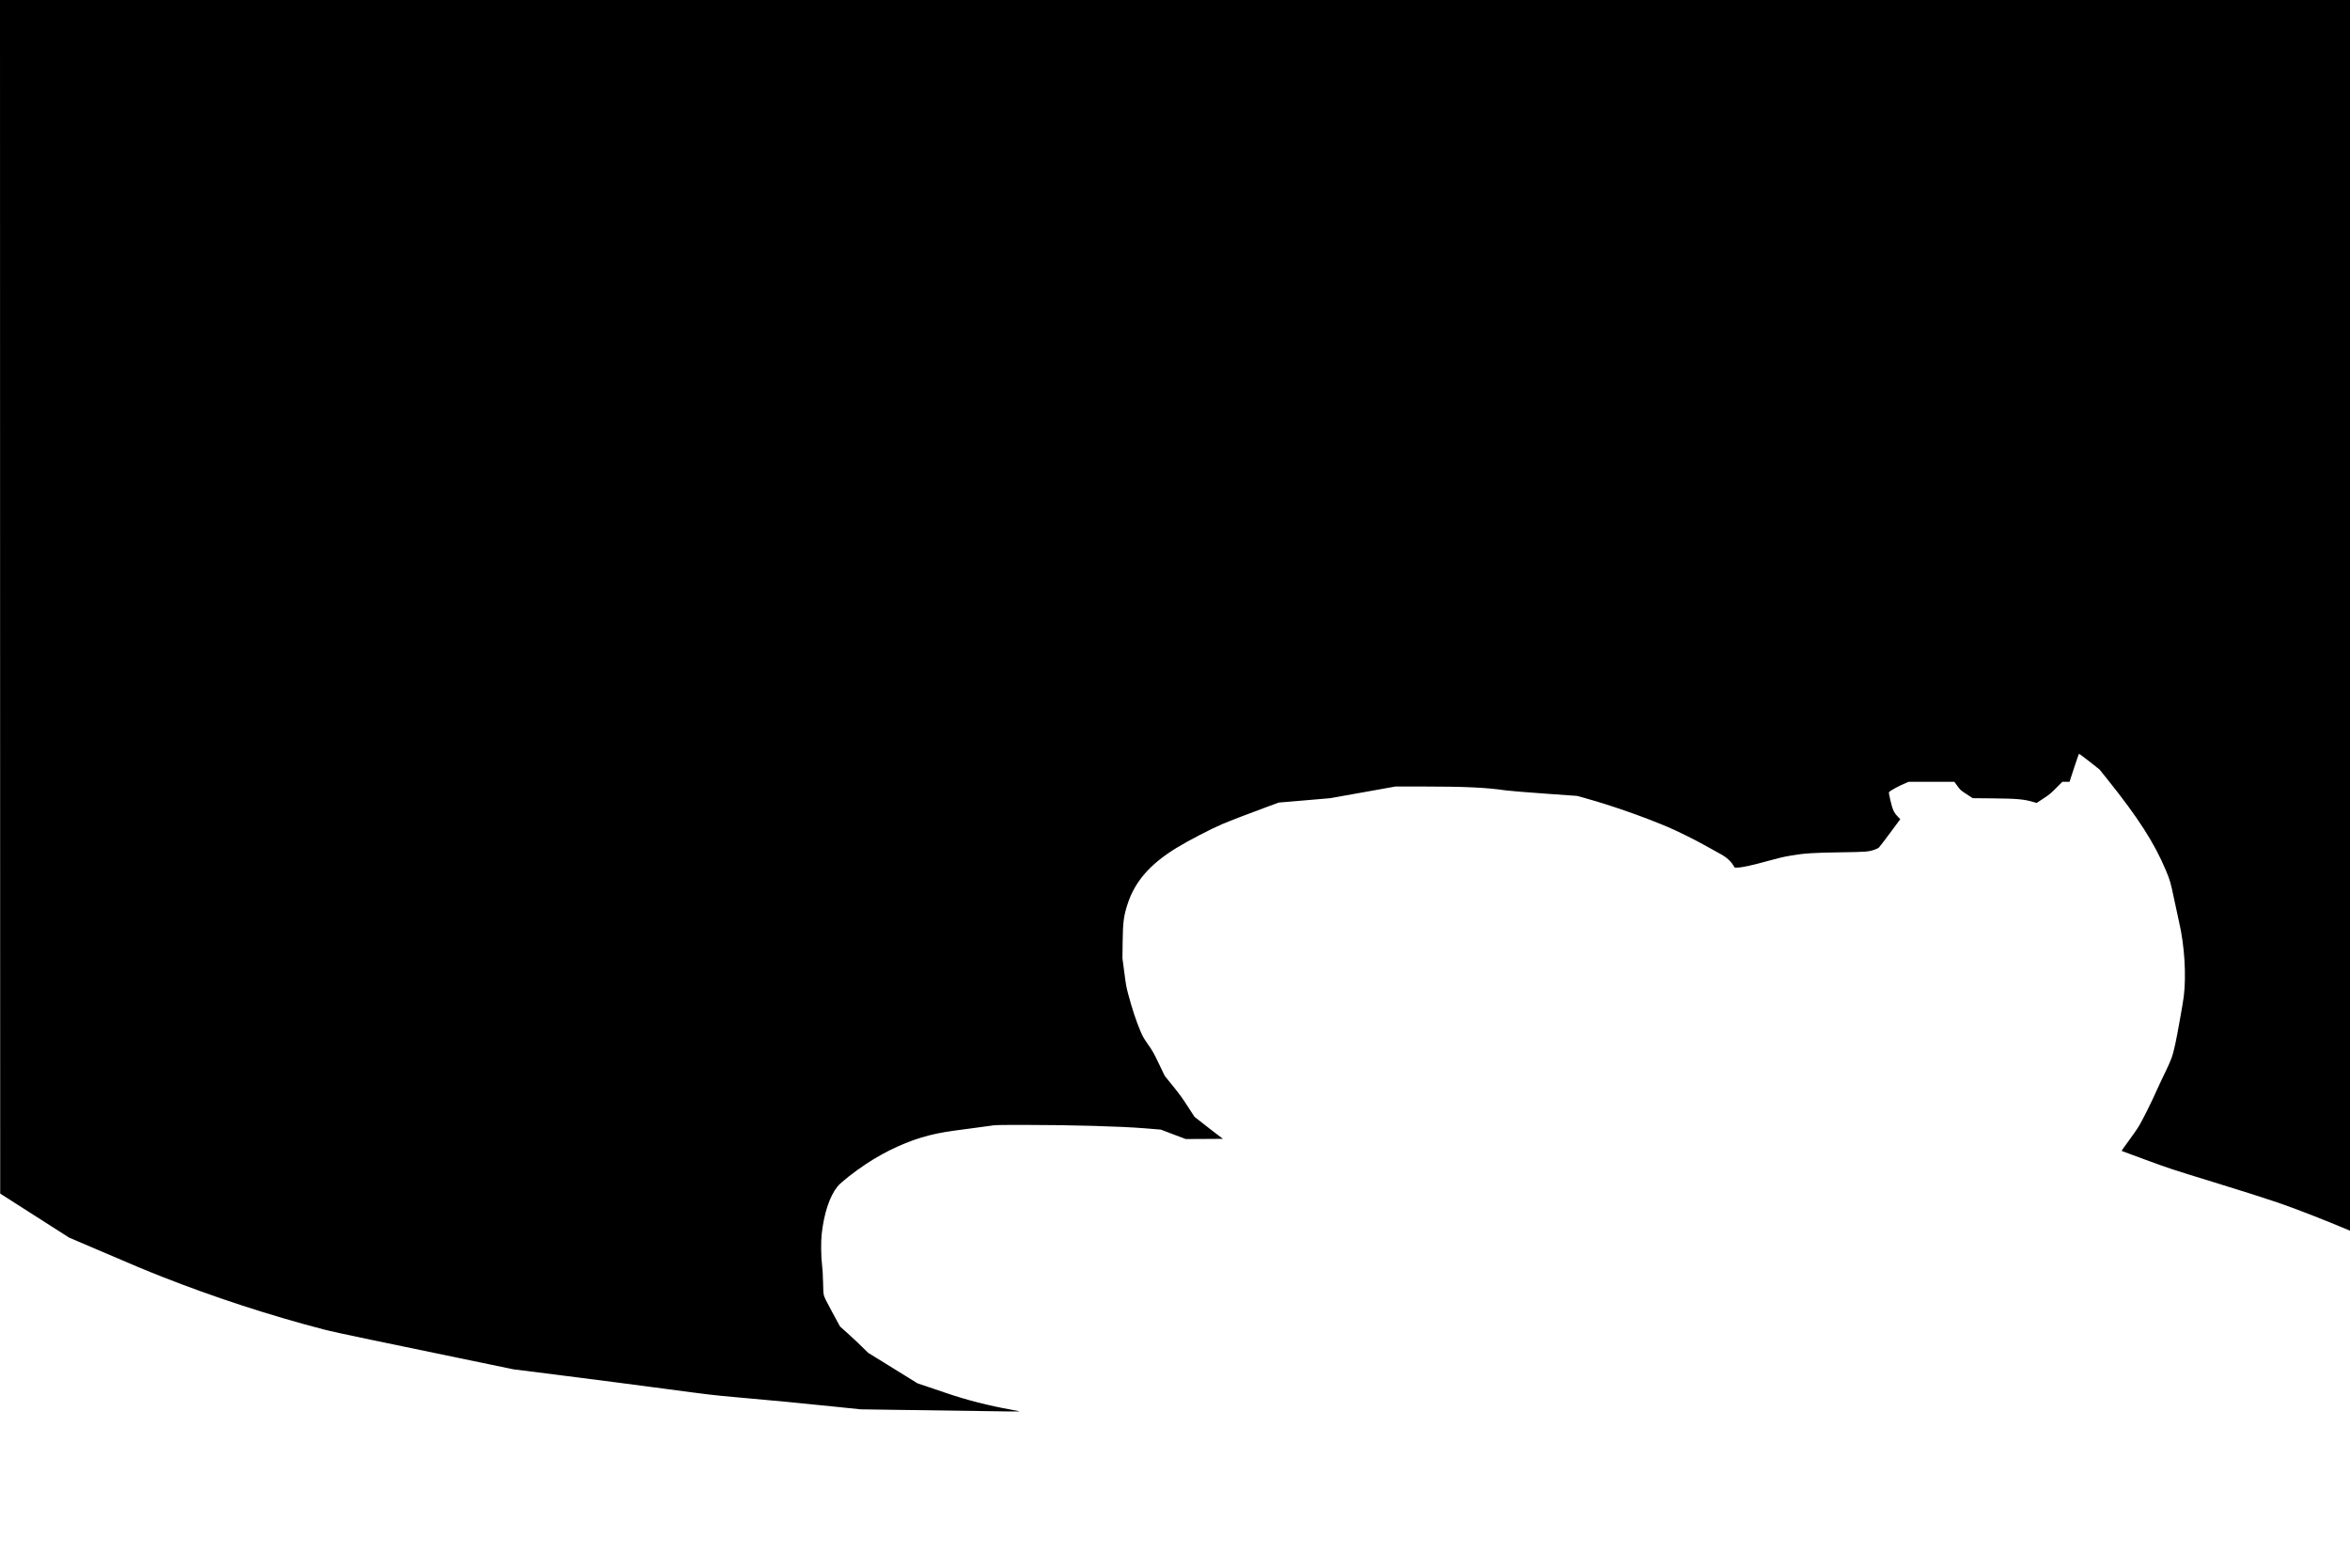
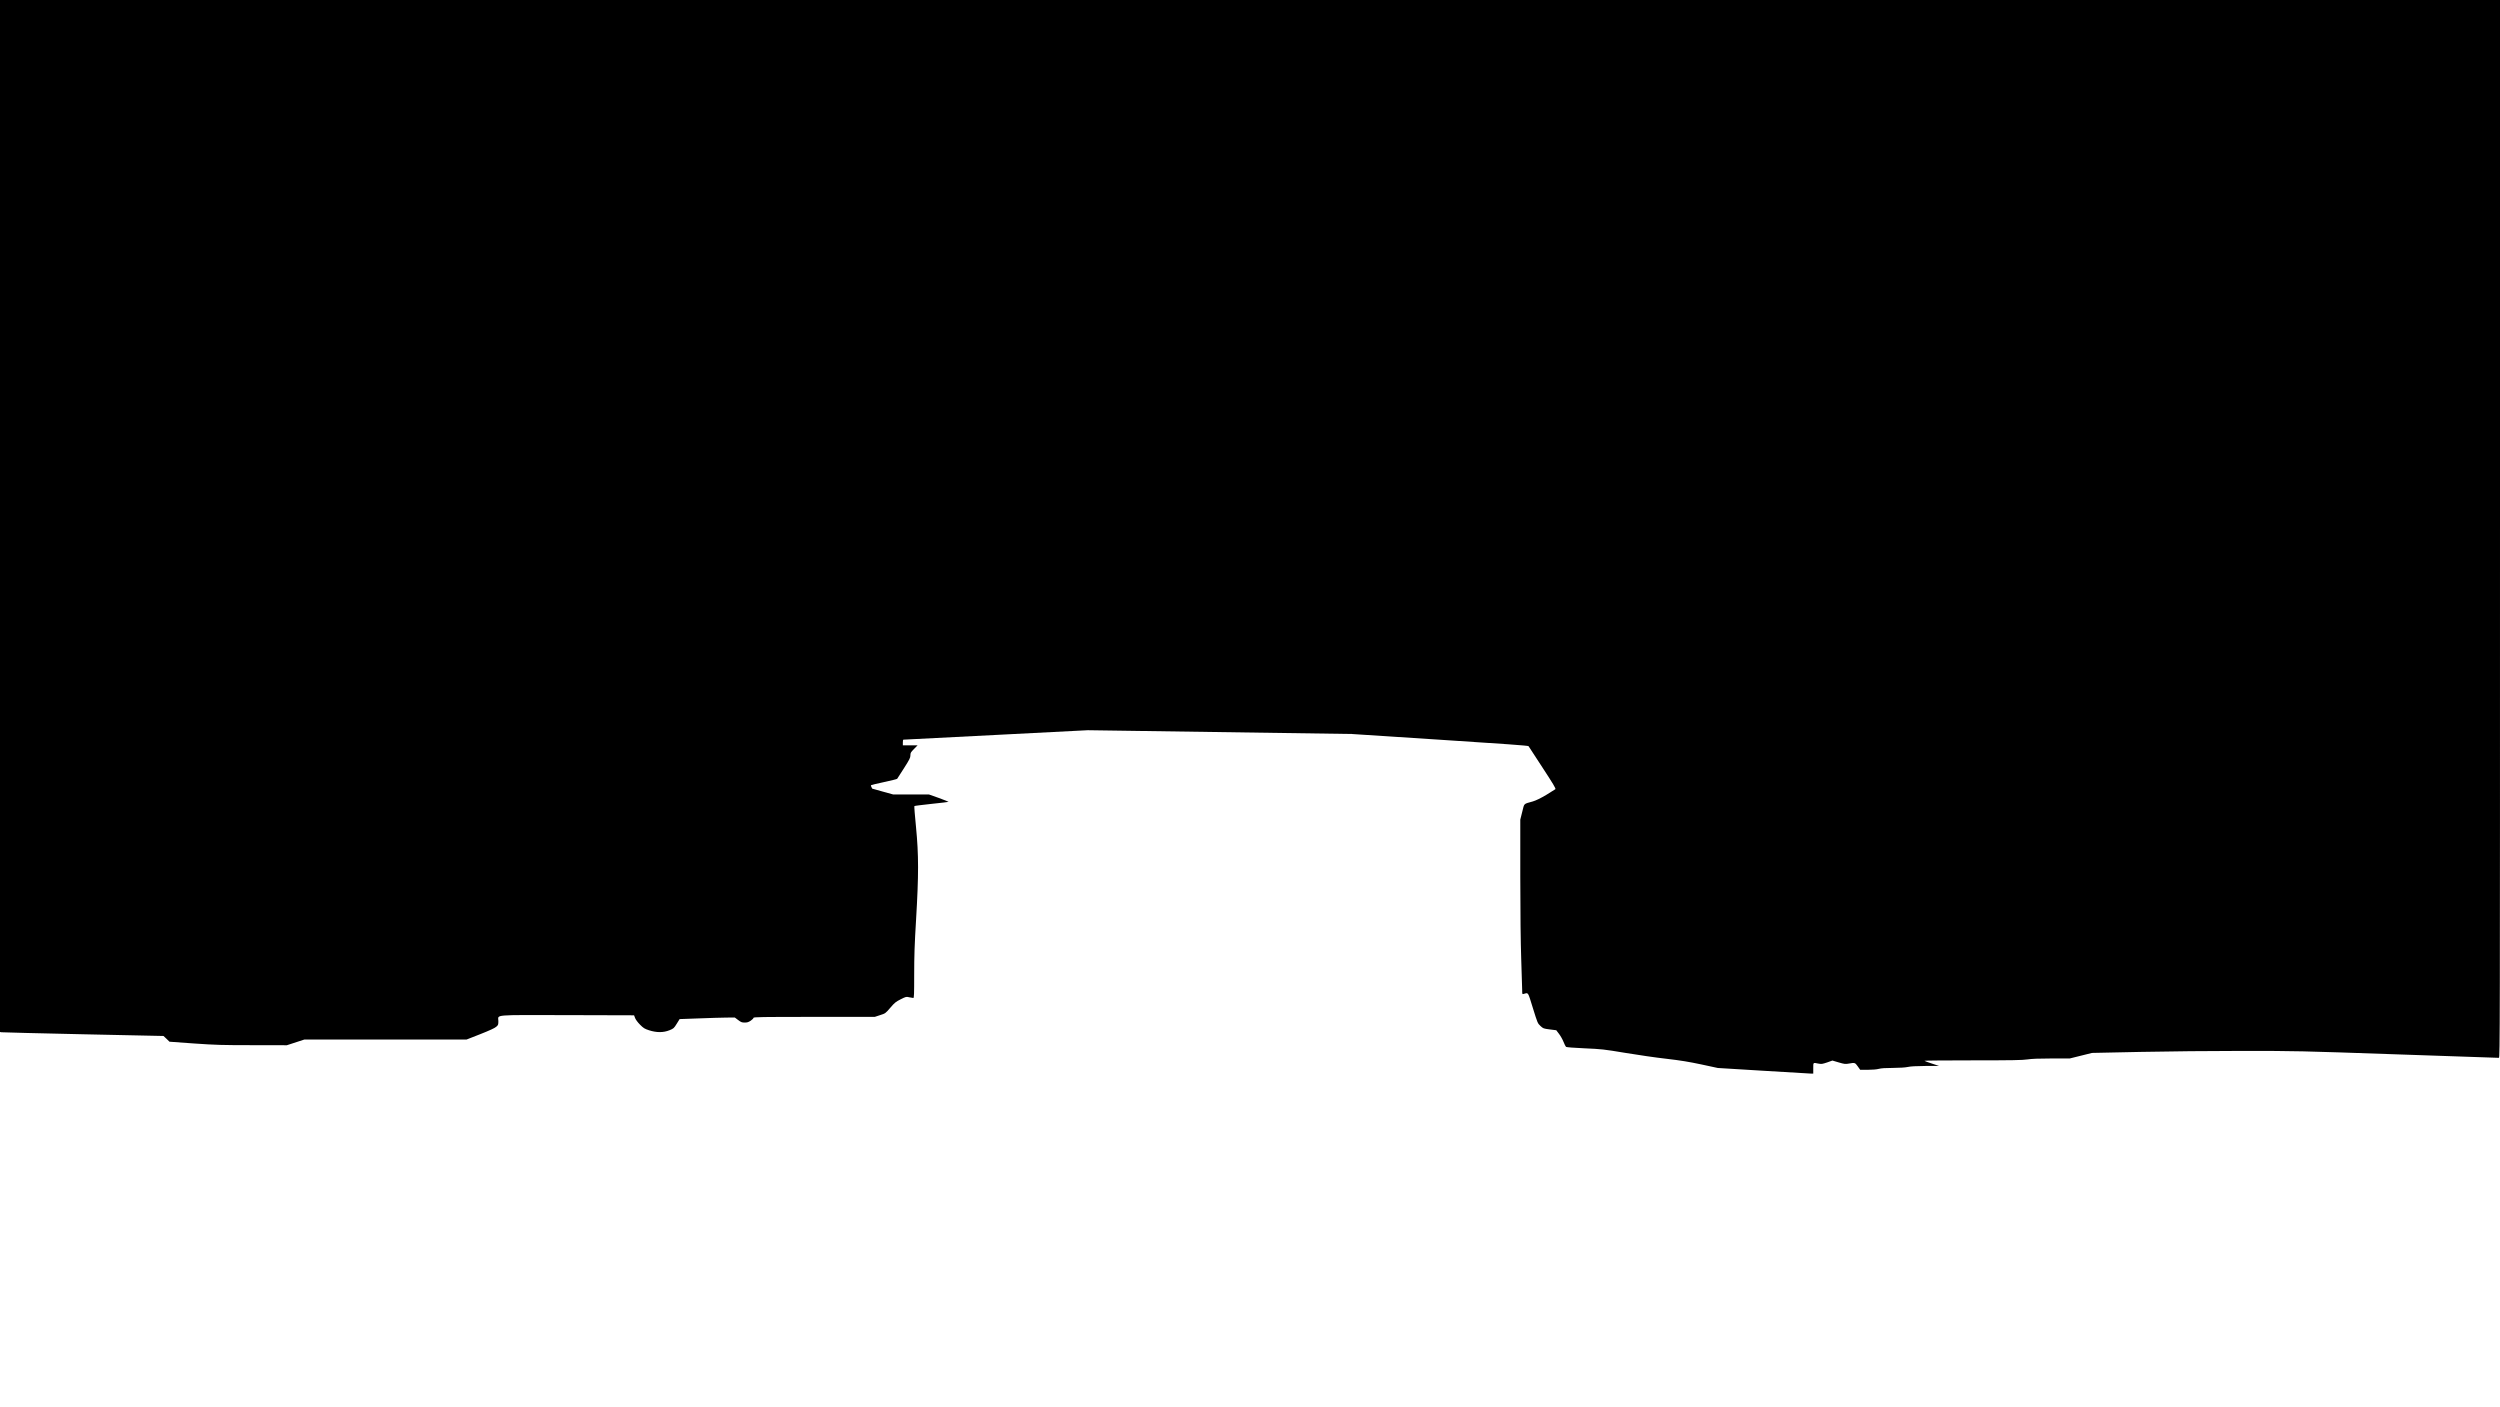
- <svg xmlns="http://www.w3.org/2000/svg" version="1.0" width="6000pt" height="4002pt" viewBox="0 0 6000 4002" preserveAspectRatio="xMidYMid meet">
-   <g transform="translate(0,4002) scale(0.1,-0.1)" fill="#000000" stroke="none">
-     <path d="M2 24783 l3 -15236 880 -562 880 -562 830 -355 c872 -374 1114 -475 1540 -643 1318 -520 2745 -986 4120 -1344 163 -43 641 -147 1210 -265 517 -107 1548 -321 2291 -475 l1351 -280 1314 -166 c723 -91 1868 -240 2544 -330 1139 -152 1273 -168 1810 -215 776 -68 1694 -155 2520 -241 l680 -70 680 -10 c1368 -19 2798 -39 3095 -44 200 -3 295 -1 275 5 -16 5 -109 23 -205 40 -559 99 -1137 246 -1635 416 -137 47 -365 124 -505 171 l-255 86 -630 390 -630 389 -170 167 c-93 92 -255 243 -359 336 l-189 170 -199 366 c-158 292 -201 379 -214 435 -11 49 -17 148 -20 339 -4 190 -12 319 -26 435 -26 196 -30 592 -9 780 59 533 202 964 401 1215 84 106 428 377 735 580 511 338 1087 599 1611 729 269 67 453 98 984 166 217 28 466 62 553 75 159 25 159 25 947 25 1132 0 2396 -36 3003 -85 l427 -35 315 -120 316 -120 476 2 476 3 -355 272 c-195 150 -362 281 -370 290 -8 10 -88 132 -177 272 -132 205 -202 303 -372 512 l-209 258 -149 309 c-136 282 -160 326 -277 493 -110 158 -137 205 -191 331 -114 267 -220 588 -323 977 -43 160 -56 236 -95 541 l-47 355 5 405 c6 515 27 677 128 985 189 574 569 1010 1241 1424 291 179 872 482 1158 604 203 87 724 287 1157 446 l303 111 652 55 652 56 838 149 838 150 682 0 c1092 0 1637 -26 2140 -100 75 -11 513 -47 974 -80 l839 -60 220 -61 c644 -178 1481 -471 2110 -738 223 -95 707 -334 915 -453 91 -52 224 -125 295 -163 251 -131 356 -214 442 -347 l44 -68 63 0 c119 0 360 52 806 175 267 74 376 99 551 129 354 61 579 76 1289 86 640 9 703 14 858 66 44 14 94 38 111 53 17 14 147 184 289 376 l259 350 -70 74 c-95 101 -126 171 -182 410 -37 159 -43 197 -33 209 34 41 268 167 437 236 l64 26 583 0 582 0 78 -106 c77 -106 78 -107 234 -209 l157 -103 524 -5 c613 -6 779 -21 1024 -92 l85 -25 172 114 c157 103 187 128 328 270 l155 156 92 0 92 0 116 355 c64 195 120 357 125 360 5 3 125 -86 267 -197 l258 -204 188 -234 c799 -995 1217 -1646 1512 -2355 102 -246 112 -279 210 -744 52 -245 105 -493 119 -551 140 -595 189 -1367 122 -1911 -21 -168 -170 -1005 -216 -1209 -72 -323 -94 -386 -260 -730 -84 -173 -188 -396 -232 -495 -114 -257 -322 -675 -420 -845 -51 -88 -159 -245 -276 -403 -119 -159 -187 -259 -180 -262 7 -3 274 -101 593 -219 613 -226 652 -239 1777 -585 839 -259 1162 -361 1613 -513 410 -138 1186 -440 1813 -705 l32 -13 0 15710 0 15710 -30000 0 -30000 0 2 -15237z" />
+ <svg xmlns="http://www.w3.org/2000/svg" version="1.0" width="3968pt" height="2232pt" viewBox="0 0 3968 2232" preserveAspectRatio="xMidYMid meet">
+   <g transform="translate(0,2232) scale(0.1,-0.1)" fill="#000000" stroke="none">
+     <path d="M0 14130 l0 -8190 23 -4 c12 -2 596 -17 1297 -32 l1275 -27 48 -45 47 -46 388 -28 c346 -24 445 -27 931 -27 l544 -1 138 45 138 45 1287 0 1288 0 219 86 c142 56 232 97 253 117 32 27 34 33 34 91 0 106 -116 96 1096 94 l1058 -3 16 -43 c10 -25 41 -68 78 -105 56 -56 72 -66 145 -90 118 -38 227 -38 323 1 66 27 71 32 115 103 l46 74 304 11 c167 7 364 12 438 13 l134 1 53 -40 c46 -35 60 -40 104 -40 41 0 60 6 96 30 24 17 44 37 44 45 0 13 128 15 962 15 l962 0 85 28 c84 27 85 27 162 117 68 80 87 95 164 134 86 43 89 44 137 32 27 -6 56 -11 64 -11 12 0 14 57 14 373 0 295 6 476 30 872 42 710 42 1023 -1 1467 -18 180 -30 331 -26 334 3 4 126 19 273 35 146 15 268 30 270 32 2 2 -67 29 -153 61 l-158 56 -284 0 -284 0 -166 46 c-91 25 -166 46 -167 47 -12 17 -24 50 -20 54 3 4 97 26 208 50 111 24 205 47 208 52 3 4 51 80 108 168 89 140 102 166 102 204 0 39 5 49 57 101 l57 58 -117 0 -117 0 0 45 c0 25 3 45 8 45 4 0 664 34 1467 75 l1460 75 2095 -30 2095 -30 1400 -91 c1011 -65 1401 -93 1406 -102 4 -7 104 -160 223 -342 166 -254 213 -332 203 -341 -7 -6 -73 -47 -147 -92 -90 -53 -160 -87 -210 -102 -153 -44 -134 -24 -169 -165 l-31 -124 0 -903 c0 -589 6 -1047 15 -1318 8 -228 15 -446 15 -484 0 -66 1 -68 23 -62 78 22 64 43 147 -224 74 -238 75 -242 120 -284 44 -41 48 -42 148 -55 l103 -13 44 -58 c24 -31 56 -88 71 -126 15 -38 33 -74 40 -80 8 -6 128 -16 296 -23 270 -12 300 -15 643 -72 198 -33 493 -76 655 -94 230 -27 352 -47 555 -90 l260 -56 720 -44 c396 -25 737 -45 758 -45 l37 0 0 85 c0 95 -4 91 79 74 51 -10 63 -8 141 18 l84 30 101 -30 c92 -27 105 -28 161 -18 94 17 97 16 140 -44 l39 -55 120 0 c75 0 141 6 175 15 38 10 108 15 225 15 109 1 193 6 235 15 44 10 135 15 280 16 l215 1 -112 37 c-61 20 -115 39 -119 44 -4 4 341 7 767 7 629 0 792 3 869 15 67 10 181 15 383 15 l288 0 177 44 177 44 765 16 c435 9 1136 16 1625 16 839 0 900 -1 2455 -55 877 -30 1603 -55 1613 -55 16 0 17 406 17 8395 l0 8395 -19840 0 -19840 0 0 -8190z" />
  </g>
</svg>
